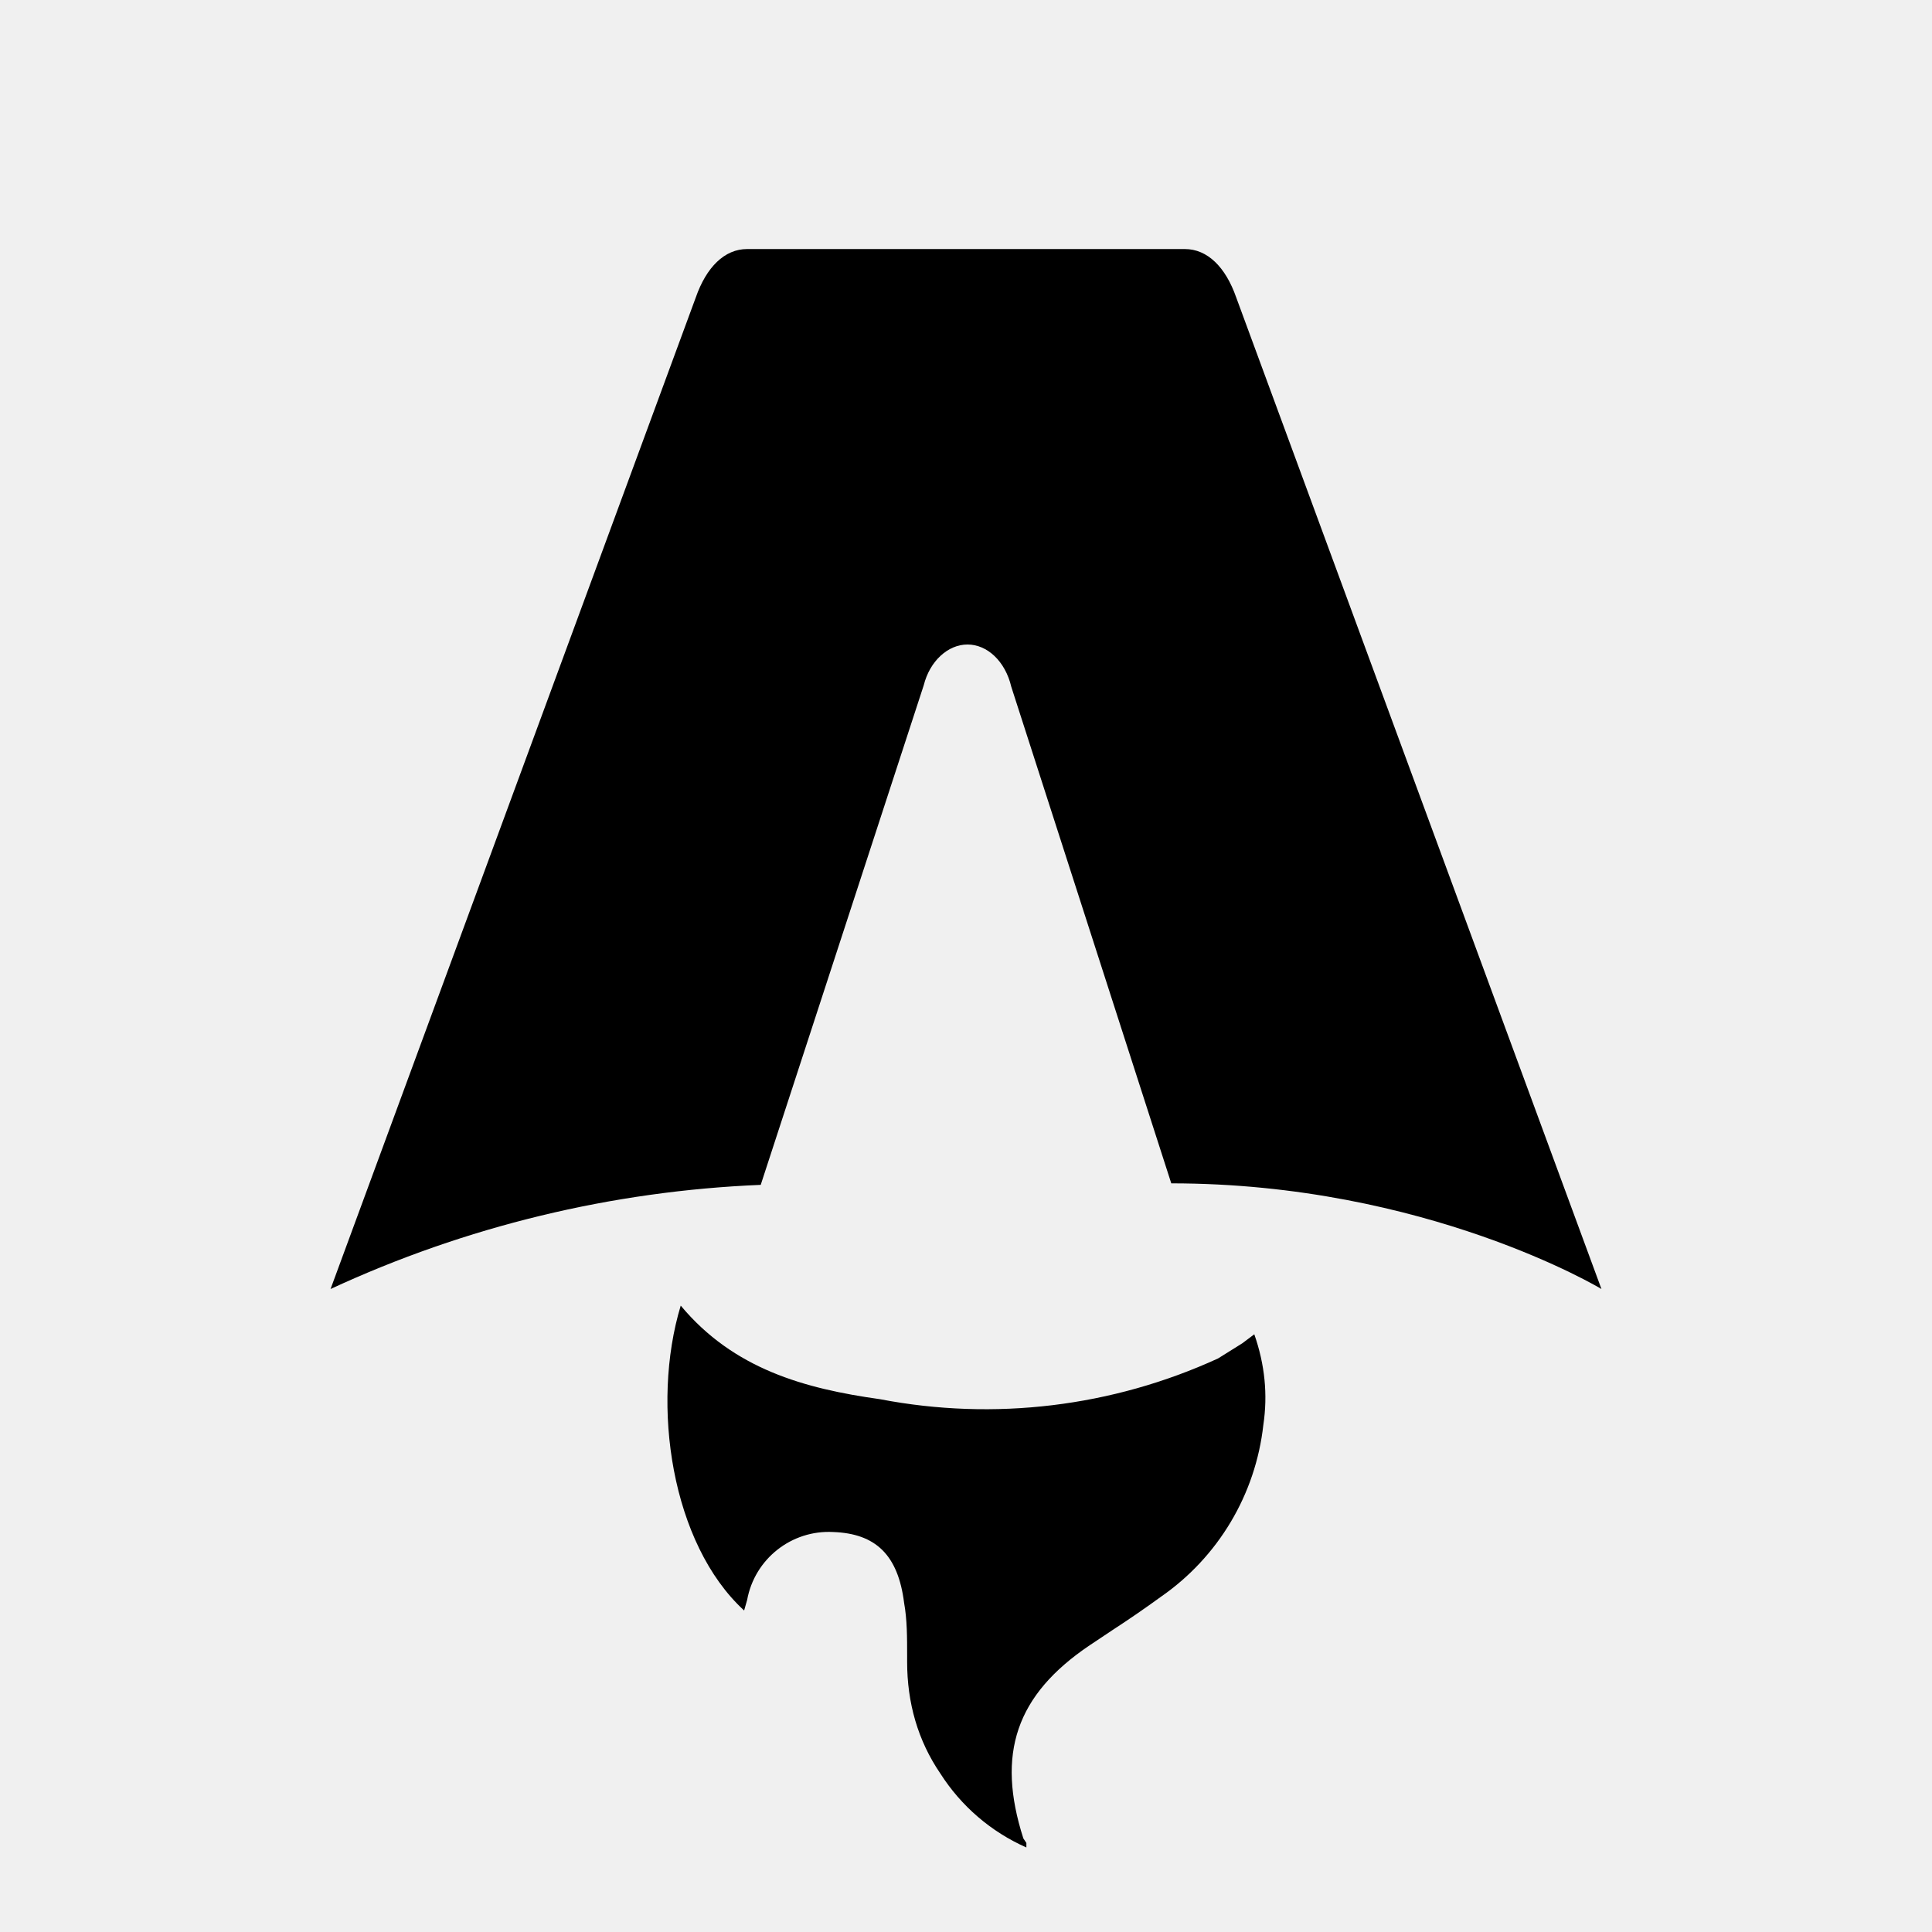
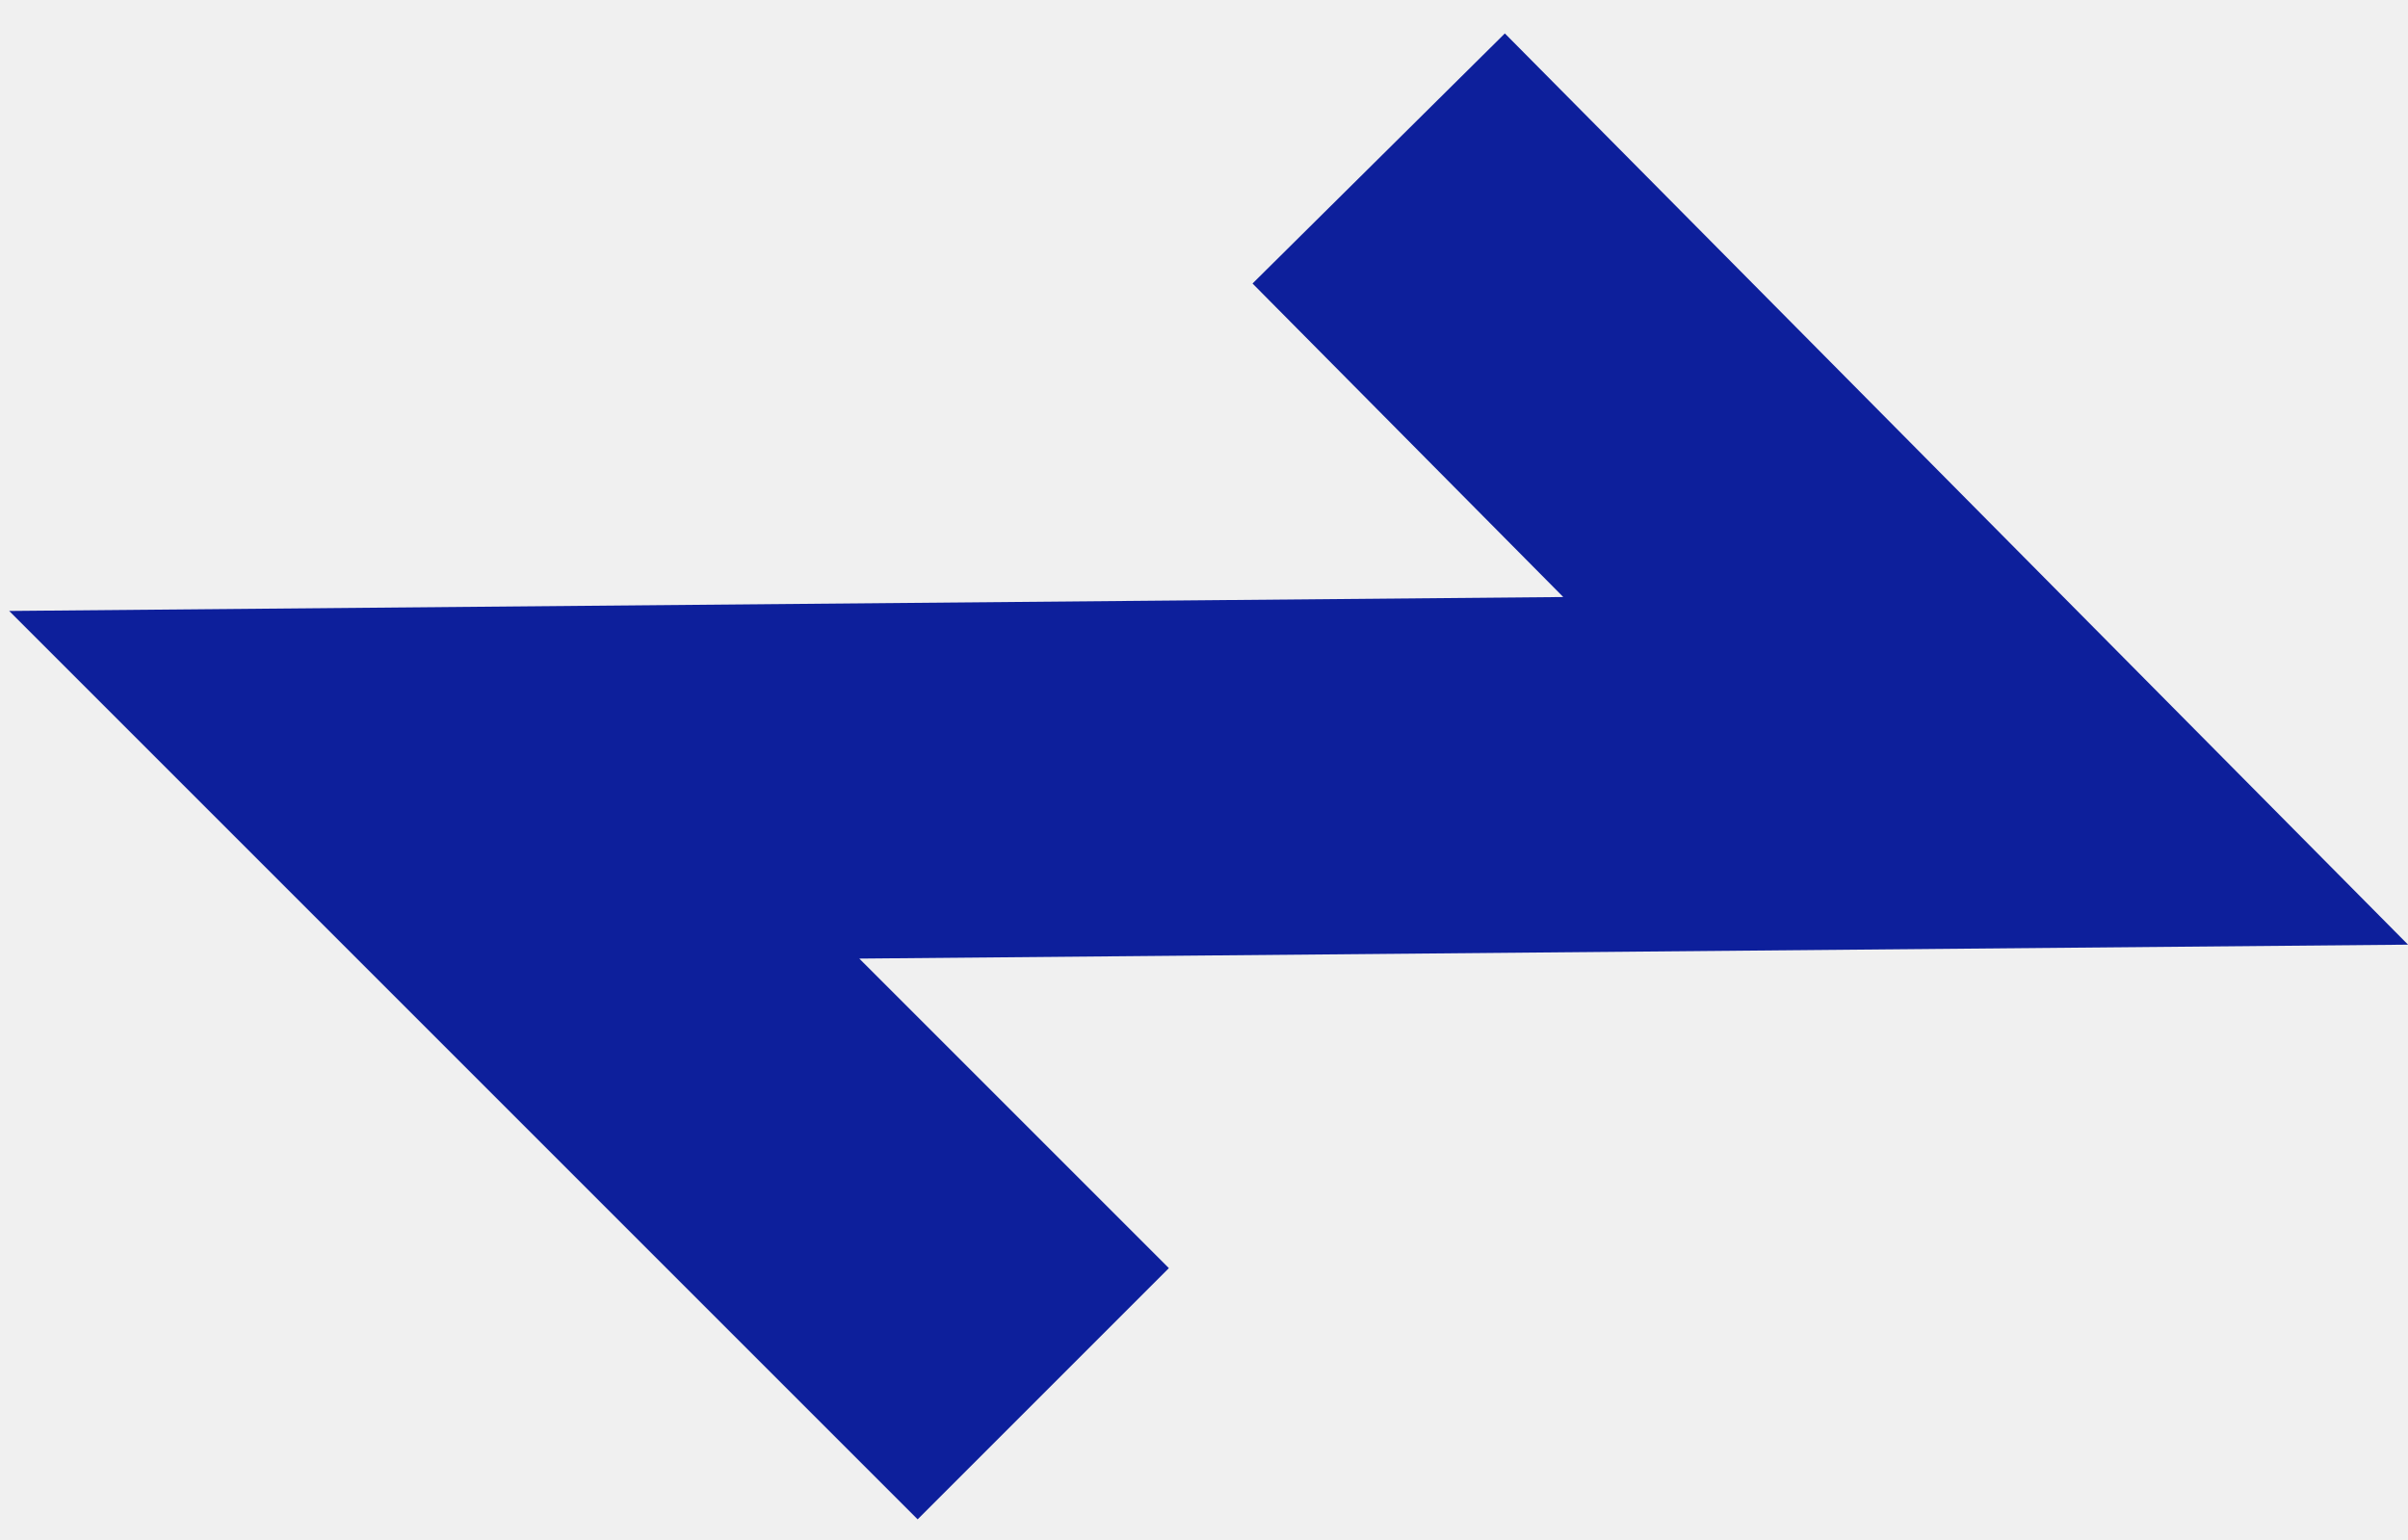
- <svg xmlns="http://www.w3.org/2000/svg" fill="none" viewBox="0 0 128 128">
-   <path d="M50.4 78.5a75.1 75.1 0 0 0-28.5 6.9l24.2-65.7c.7-2 1.9-3.2 3.4-3.2h29c1.5 0 2.7 1.2 3.4 3.2l24.2 65.7s-11.6-7-28.5-7L67 45.5c-.4-1.7-1.6-2.8-2.9-2.8-1.3 0-2.5 1.1-2.9 2.7L50.4 78.5Zm-1.1 28.2Zm-4.2-20.2c-2 6.6-.6 15.8 4.2 20.2a17.5 17.5 0 0 1 .2-.7 5.5 5.5 0 0 1 5.7-4.5c2.8.1 4.3 1.5 4.7 4.7.2 1.1.2 2.3.2 3.5v.4c0 2.7.7 5.2 2.2 7.4a13 13 0 0 0 5.7 4.9v-.3l-.2-.3c-1.8-5.6-.5-9.5 4.4-12.8l1.5-1a73 73 0 0 0 3.2-2.2 16 16 0 0 0 6.8-11.4c.3-2 .1-4-.6-6l-.8.6-1.6 1a37 37 0 0 1-22.4 2.7c-5-.7-9.7-2-13.2-6.2Z" />
-   <style>
-         path { fill: #000; }
-         @media (prefers-color-scheme: dark) {
-             path { fill: #FFF; }
-         }
-     </style>
+ <svg xmlns="http://www.w3.org/2000/svg" width="61" height="39" viewBox="0 0 61 39" fill="none">
+   <path d="M23.246 32.128L11 19.882L30.651 19.706L50.301 19.529L38.093 7.211" stroke="#0D1F9B" stroke-width="9" stroke-linecap="square" />
</svg>
